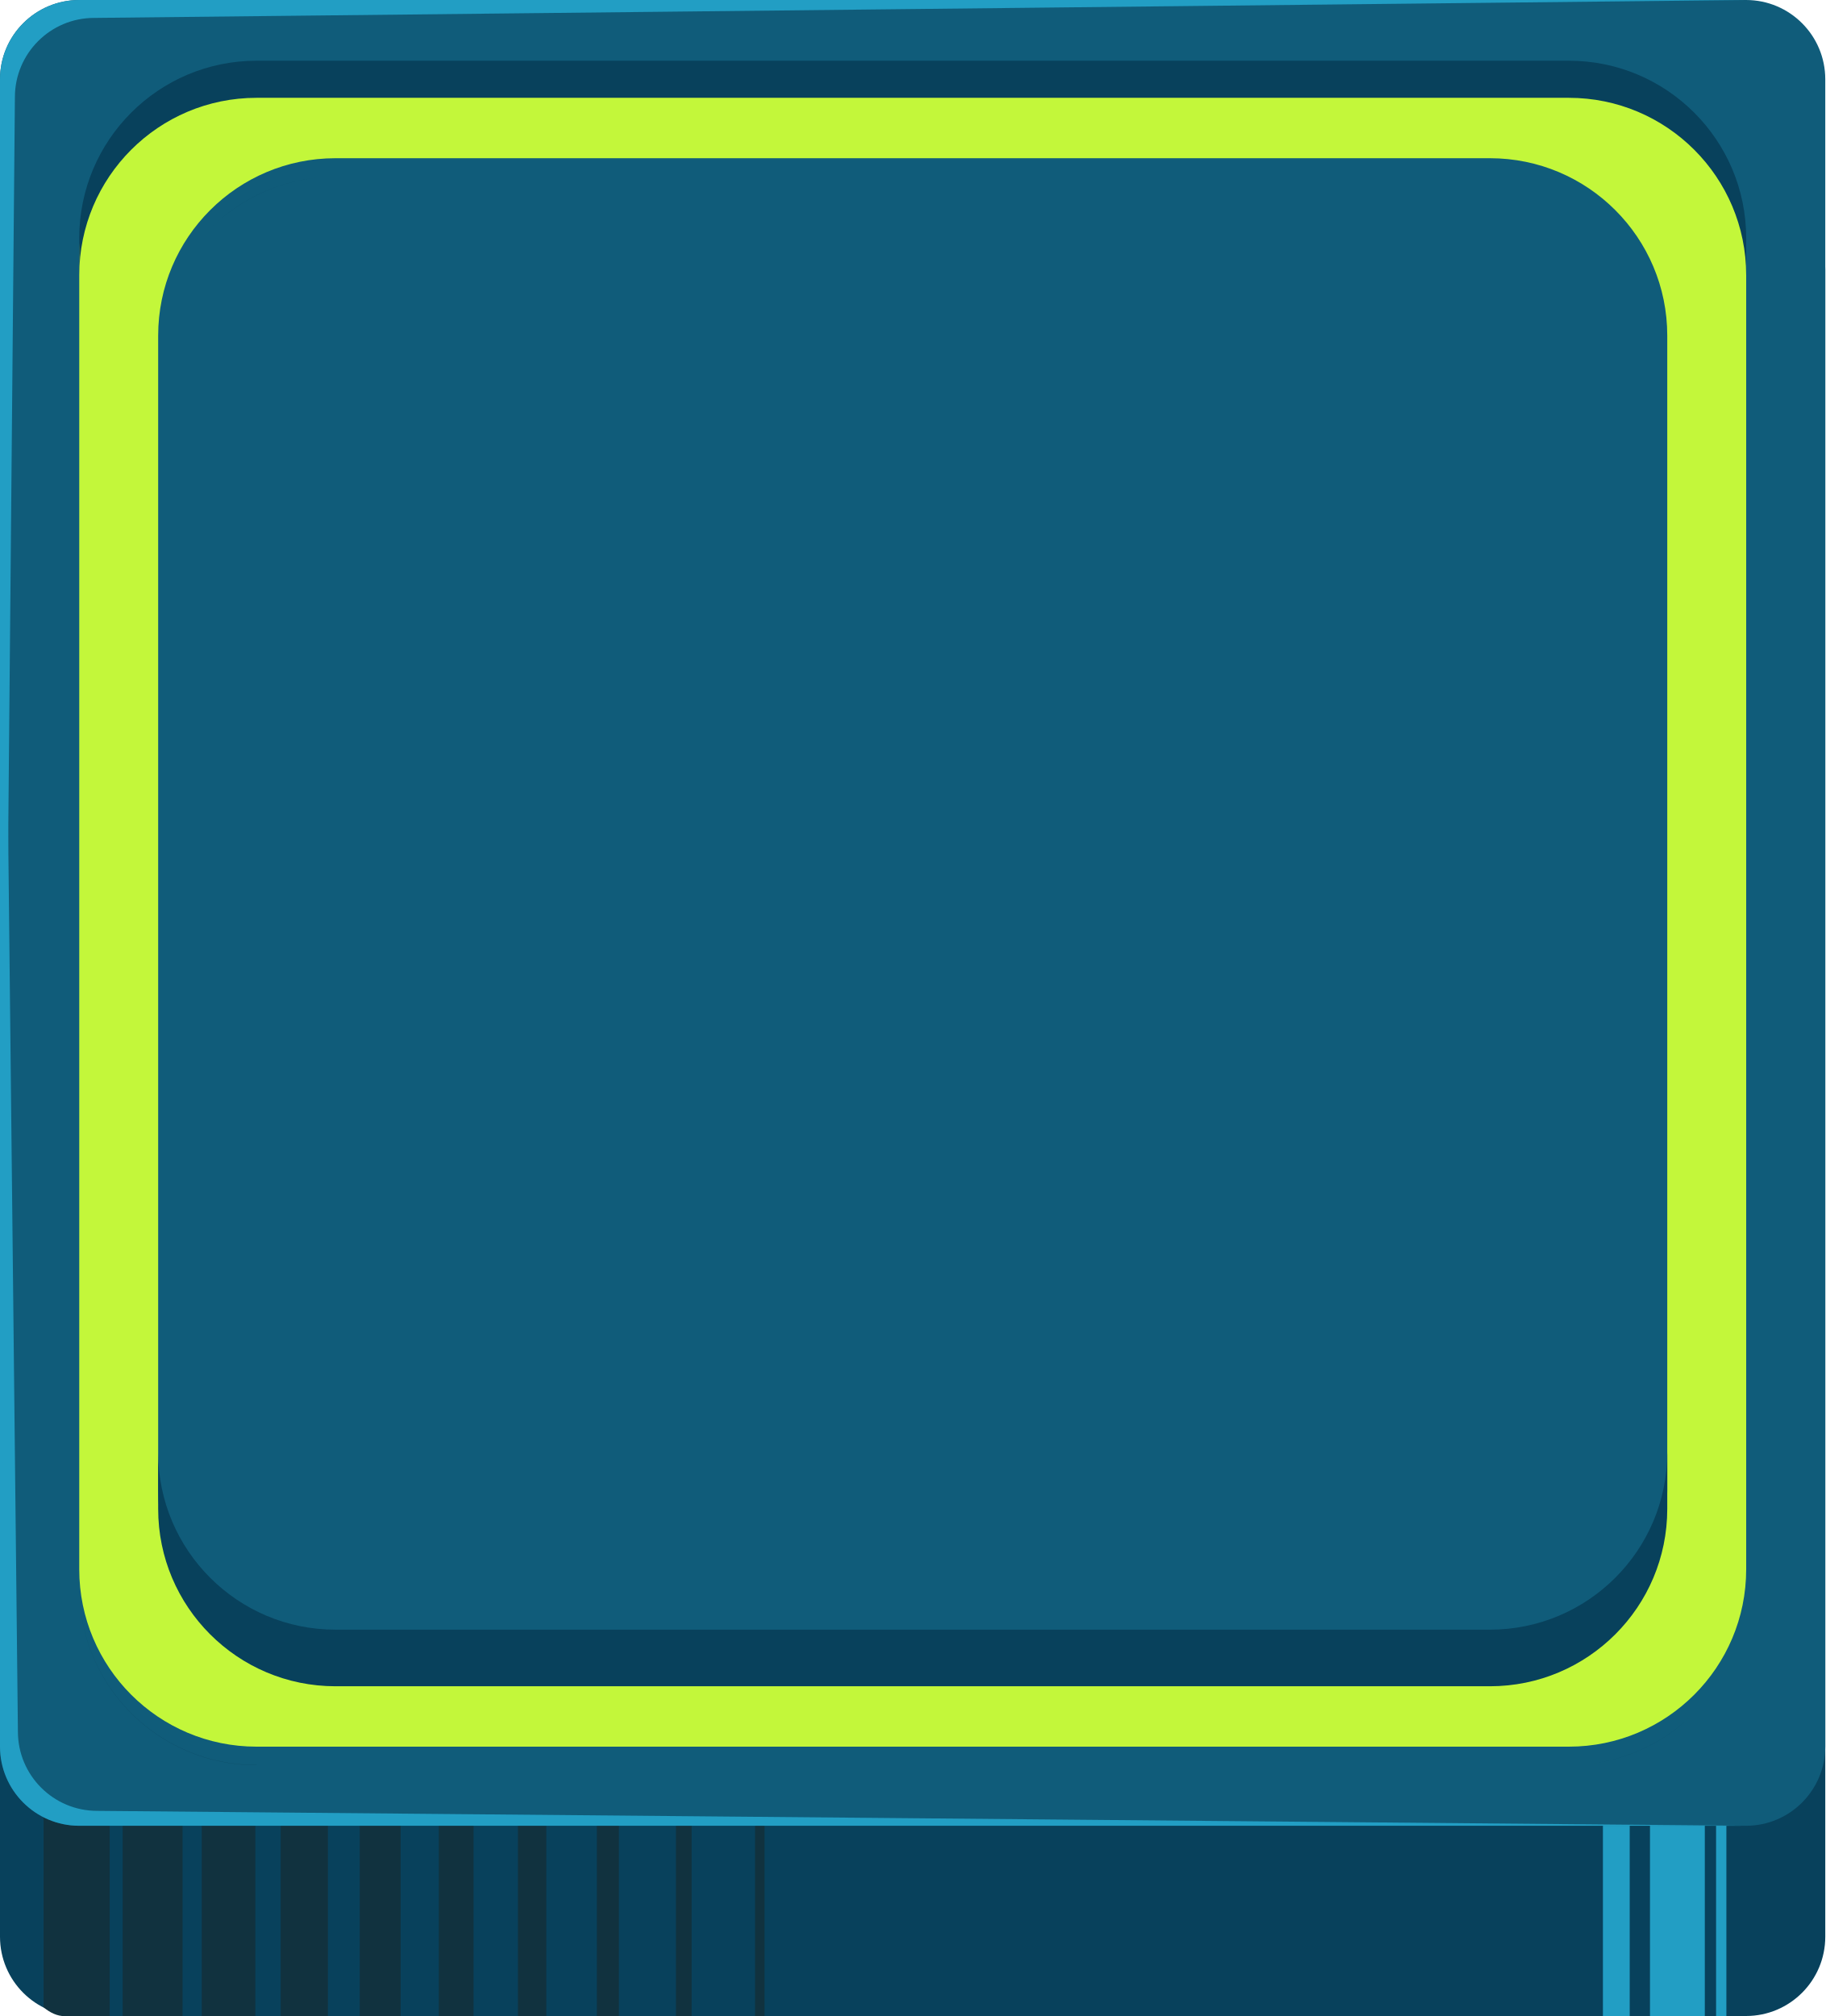
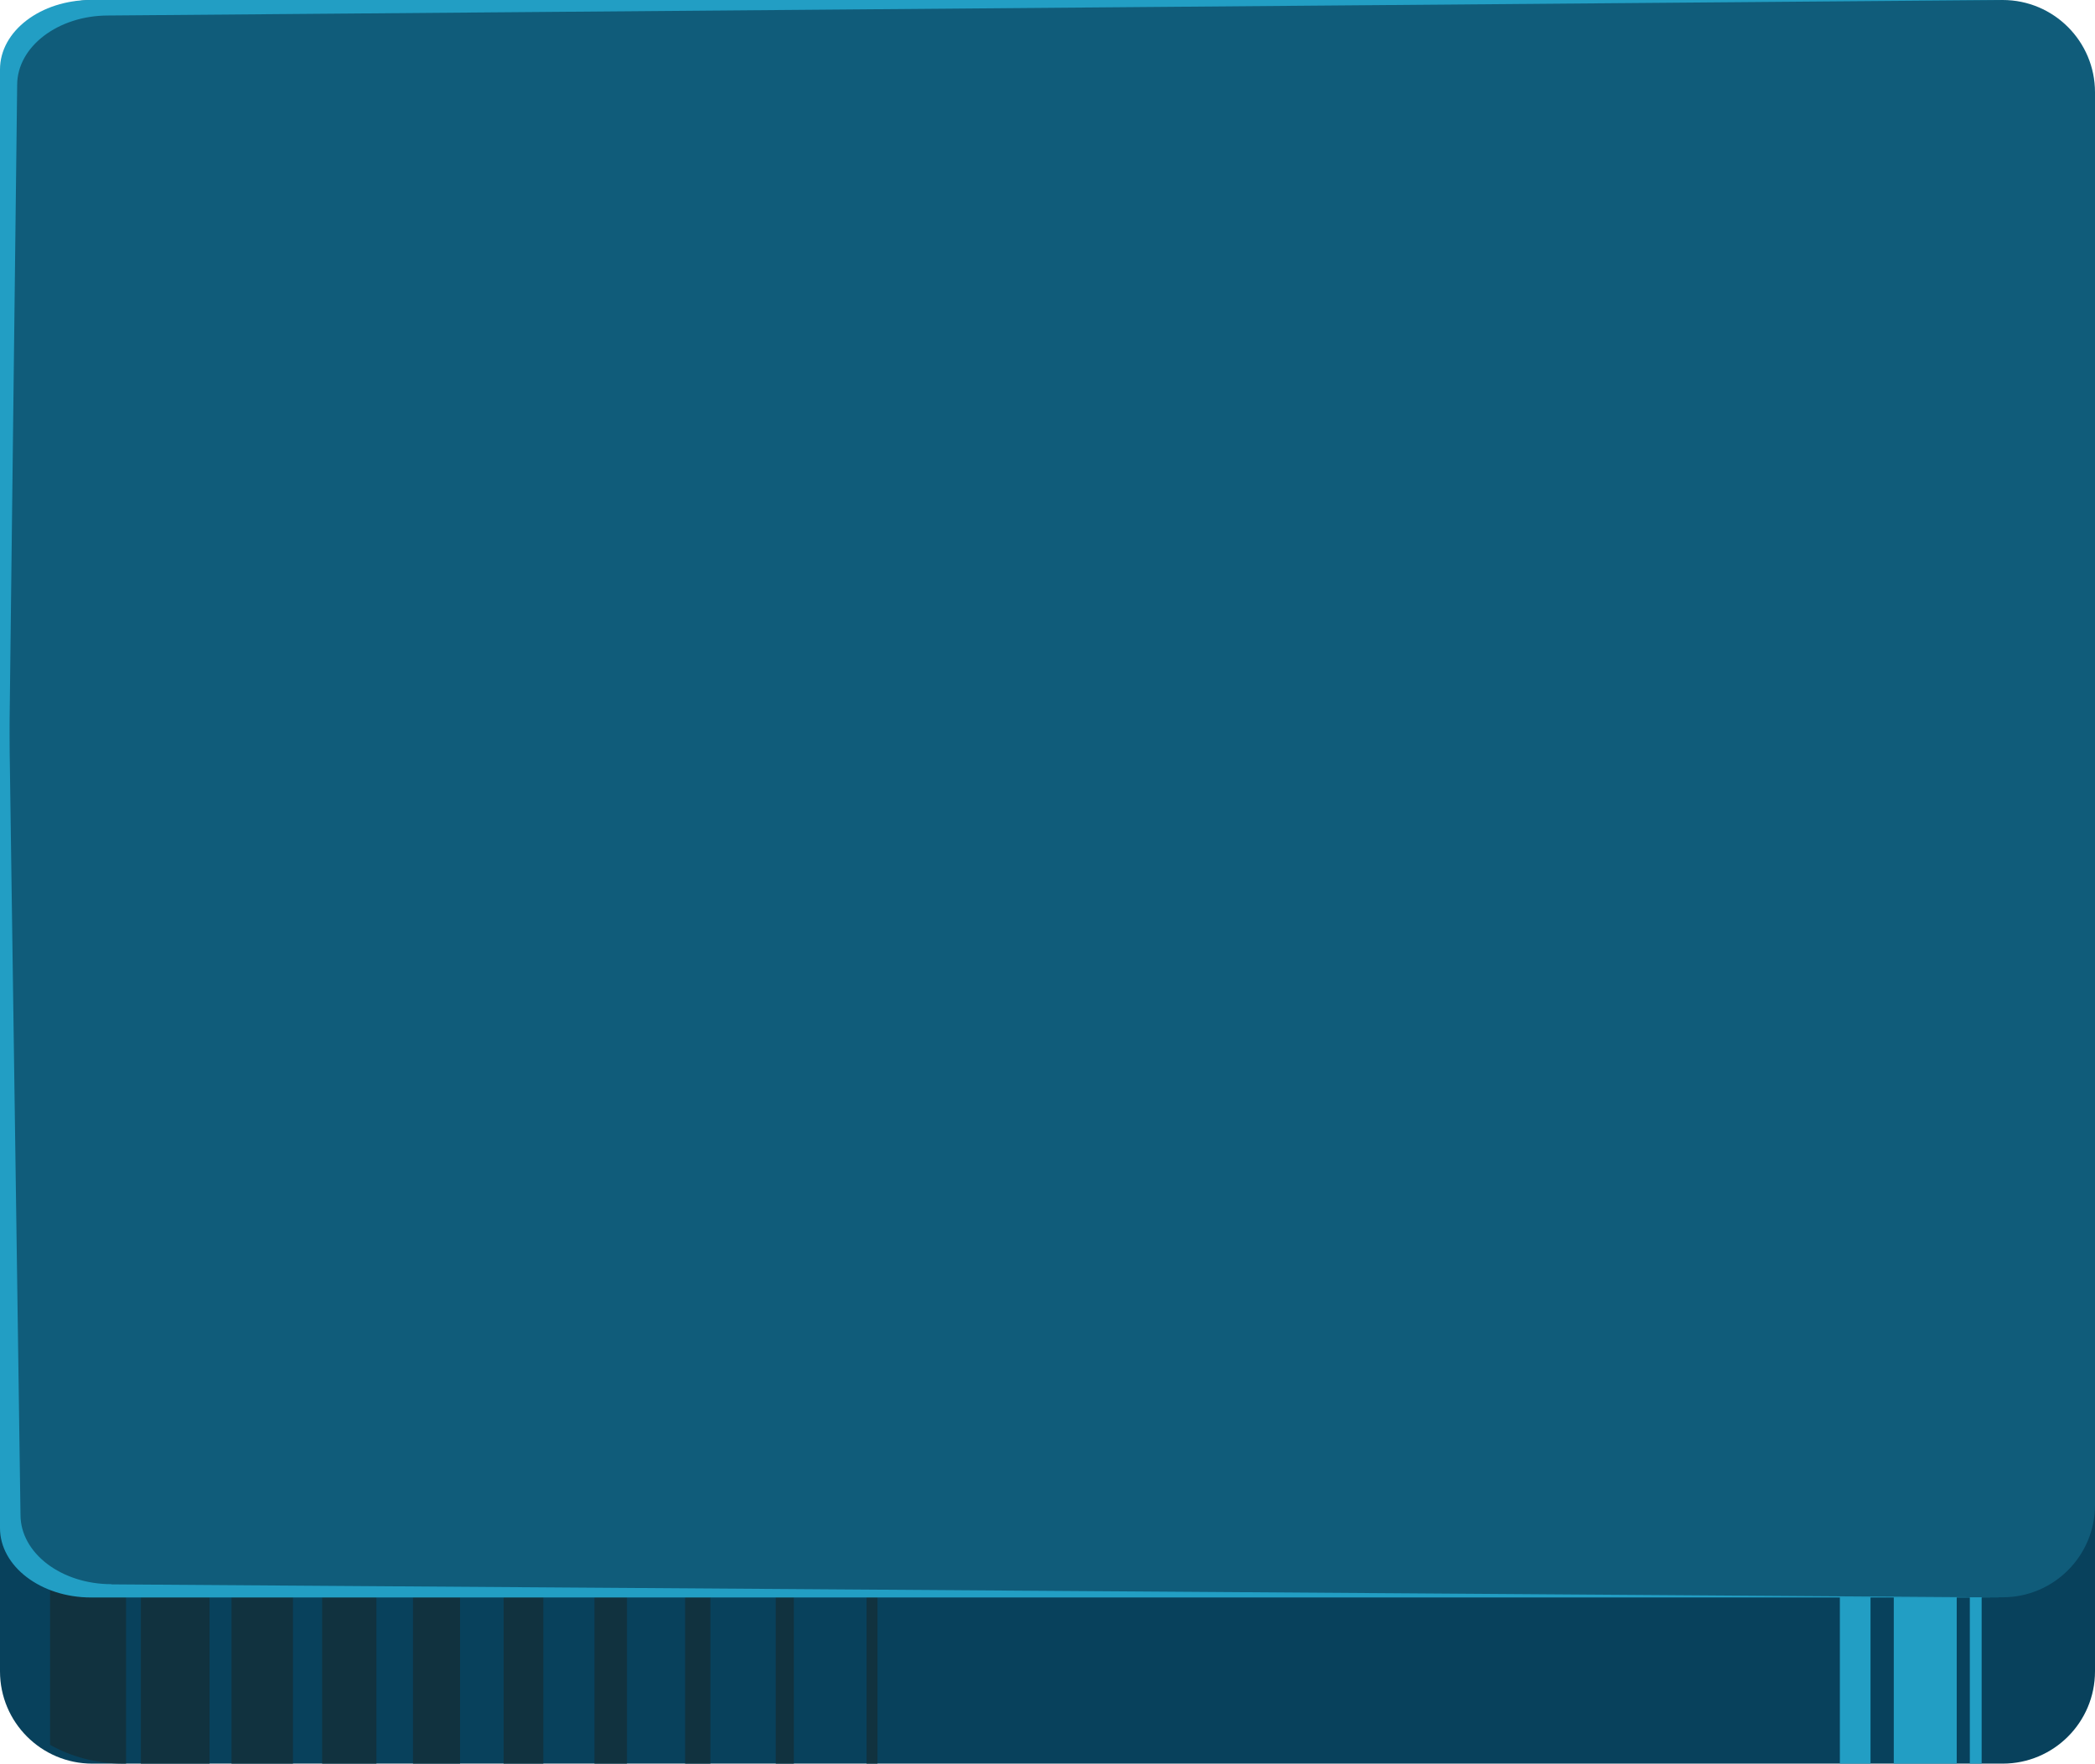
- <svg xmlns="http://www.w3.org/2000/svg" id="Layer_1" data-name="Layer 1" viewBox="0 0 115.17 127.17">
+ <svg xmlns="http://www.w3.org/2000/svg" id="Layer_1" data-name="Layer 1" viewBox="0 0 113.48 95.54">
  <defs>
    <style>
      .cls-1 {
        fill: #105c7a;
      }

      .cls-2 {
        fill: #11323f;
      }

      .cls-3 {
        fill: #08415c;
      }

      .cls-4 {
-         fill: #c3f73a;
-       }
- 
-       .cls-5 {
        fill: #229ec4;
      }
    </style>
  </defs>
-   <rect class="cls-3" x="0" y="12" width="115.17" height="115.17" rx="5" ry="5" />
-   <g>
-     <rect class="cls-5" x="101.14" y="12" width="1.69" height="115.17" />
-     <rect class="cls-5" x="104.11" y="12" width="3.46" height="115.17" />
-     <rect class="cls-5" x="108.28" y="12" width=".65" height="115.17" />
-   </g>
-   <g>
-     <path class="cls-2" d="M4.09,12c-.48,0-.94.21-1.34.56v114.06c.4.34.86.56,1.34.56h2.83V12h-2.83Z" />
-     <rect class="cls-2" x="7.74" y="12" width="3.78" height="115.17" />
-     <rect class="cls-2" x="12.73" y="12" width="3.38" height="115.17" />
-     <rect class="cls-2" x="17.71" y="12" width="2.98" height="115.17" />
-     <rect class="cls-2" x="22.7" y="12" width="2.58" height="115.17" />
-     <rect class="cls-2" x="27.69" y="12" width="2.19" height="115.17" />
-     <rect class="cls-2" x="32.68" y="12" width="1.79" height="115.17" />
-     <rect class="cls-2" x="37.66" y="12" width="1.39" height="115.17" />
-     <rect class="cls-2" x="42.65" y="12" width=".99" height="115.17" />
-     <rect class="cls-2" x="47.64" y="12" width=".6" height="115.17" />
-   </g>
-   <rect class="cls-1" width="115.17" height="115.17" rx="5" ry="5" />
-   <path class="cls-5" d="M6.13,114.23c-2.76,0-5-2.24-5-5L0,5v105.17c0,2.76,2.24,5,5,5h105.17l-104.04-.94Z" />
-   <path class="cls-5" d="M.94,6.13c0-2.76,2.24-5,5-5L110.17,0H5C2.24,0,0,2.24,0,5v105.17S.94,6.13.94,6.13Z" />
-   <path class="cls-4" d="M98.99,5H16.19c-6.18,0-11.19,5.01-11.19,11.19v82.8c0,6.18,5.01,11.19,11.19,11.19h82.8c6.18,0,11.19-5.01,11.19-11.19V16.19c0-6.18-5.01-11.19-11.19-11.19ZM105.2,94.01c0,6.18-5.01,11.19-11.19,11.19H21.17c-6.18,0-11.19-5.01-11.19-11.19V21.17c0-6.18,5.01-11.19,11.19-11.19h72.84c6.18,0,11.19,5.01,11.19,11.19v72.84Z" />
-   <g>
-     <path class="cls-3" d="M94.01,11.15H21.17c-3.09,0-5.89,1.25-7.91,3.28,2.02-2.02,4.82-3.28,7.91-3.28h72.84c6.18,0,11.19,5.01,11.19,11.19v69.27c0,6.18-5.01,11.19-11.19,11.19H21.17c-6.18,0-11.19-5.01-11.19-11.19v3.57c0,6.18,5.01,11.19,11.19,11.19h72.84c6.18,0,11.19-5.01,11.19-11.19V22.34c0-6.18-5.01-11.19-11.19-11.19Z" />
-     <path class="cls-3" d="M16.19,111.34h82.8c3.09,0,5.89-1.25,7.91-3.28-2.02,2.02-4.82,3.28-7.91,3.28H16.19c-6.18,0-11.19-5.01-11.19-11.19V17.36c0-6.18,5.01-11.19,11.19-11.19h82.8c6.18,0,11.19,5.01,11.19,11.19v-2.34c0-6.18-5.01-11.19-11.19-11.19H16.19c-6.18,0-11.19,5.01-11.19,11.19v85.14c0,6.18,5.01,11.19,11.19,11.19Z" />
-   </g>
+   <rect class="cls-3" x="0" y="9.01" width="113.48" height="86.52" rx="5" ry="5" />
+   <rect class="cls-4" x="99.66" y="9.01" width="1.66" height="86.52" />
+   <rect class="cls-4" x="102.58" y="9.01" width="3.41" height="86.52" />
+   <rect class="cls-4" x="106.7" y="9.01" width=".64" height="86.52" />
+   <path class="cls-2" d="M6.69,9.01c-1.5,0-2.86.39-3.98,1.02v84.48c1.11.63,2.48,1.02,3.98,1.02h.14V9.01h-.14Z" />
+   <rect class="cls-2" x="7.63" y="9.01" width="3.72" height="86.52" />
+   <rect class="cls-2" x="12.54" y="9.01" width="3.33" height="86.52" />
+   <rect class="cls-2" x="17.45" y="9.01" width="2.94" height="86.52" />
+   <rect class="cls-2" x="22.37" y="9.01" width="2.55" height="86.52" />
+   <rect class="cls-2" x="27.28" y="9.01" width="2.15" height="86.52" />
+   <rect class="cls-2" x="32.2" y="9.01" width="1.76" height="86.52" />
+   <rect class="cls-2" x="37.11" y="9.01" width="1.37" height="86.52" />
+   <rect class="cls-2" x="42.02" y="9.01" width=".98" height="86.52" />
+   <rect class="cls-2" x="46.94" y="9.01" width=".59" height="86.52" />
+   <rect class="cls-1" width="113.48" height="86.52" rx="5" ry="5" />
+   <path class="cls-4" d="M6.04,85.81c-2.72,0-4.93-1.68-4.93-3.76L0,3.76v79.01c0,2.07,2.21,3.76,4.93,3.76h103.63l-102.52-.71Z" />
+   <path class="cls-4" d="M.93,4.6c0-2.07,2.21-3.76,4.93-3.76L108.56,0H4.93C2.21,0,0,1.68,0,3.76v79.01S.93,4.6.93,4.6Z" />
</svg>
